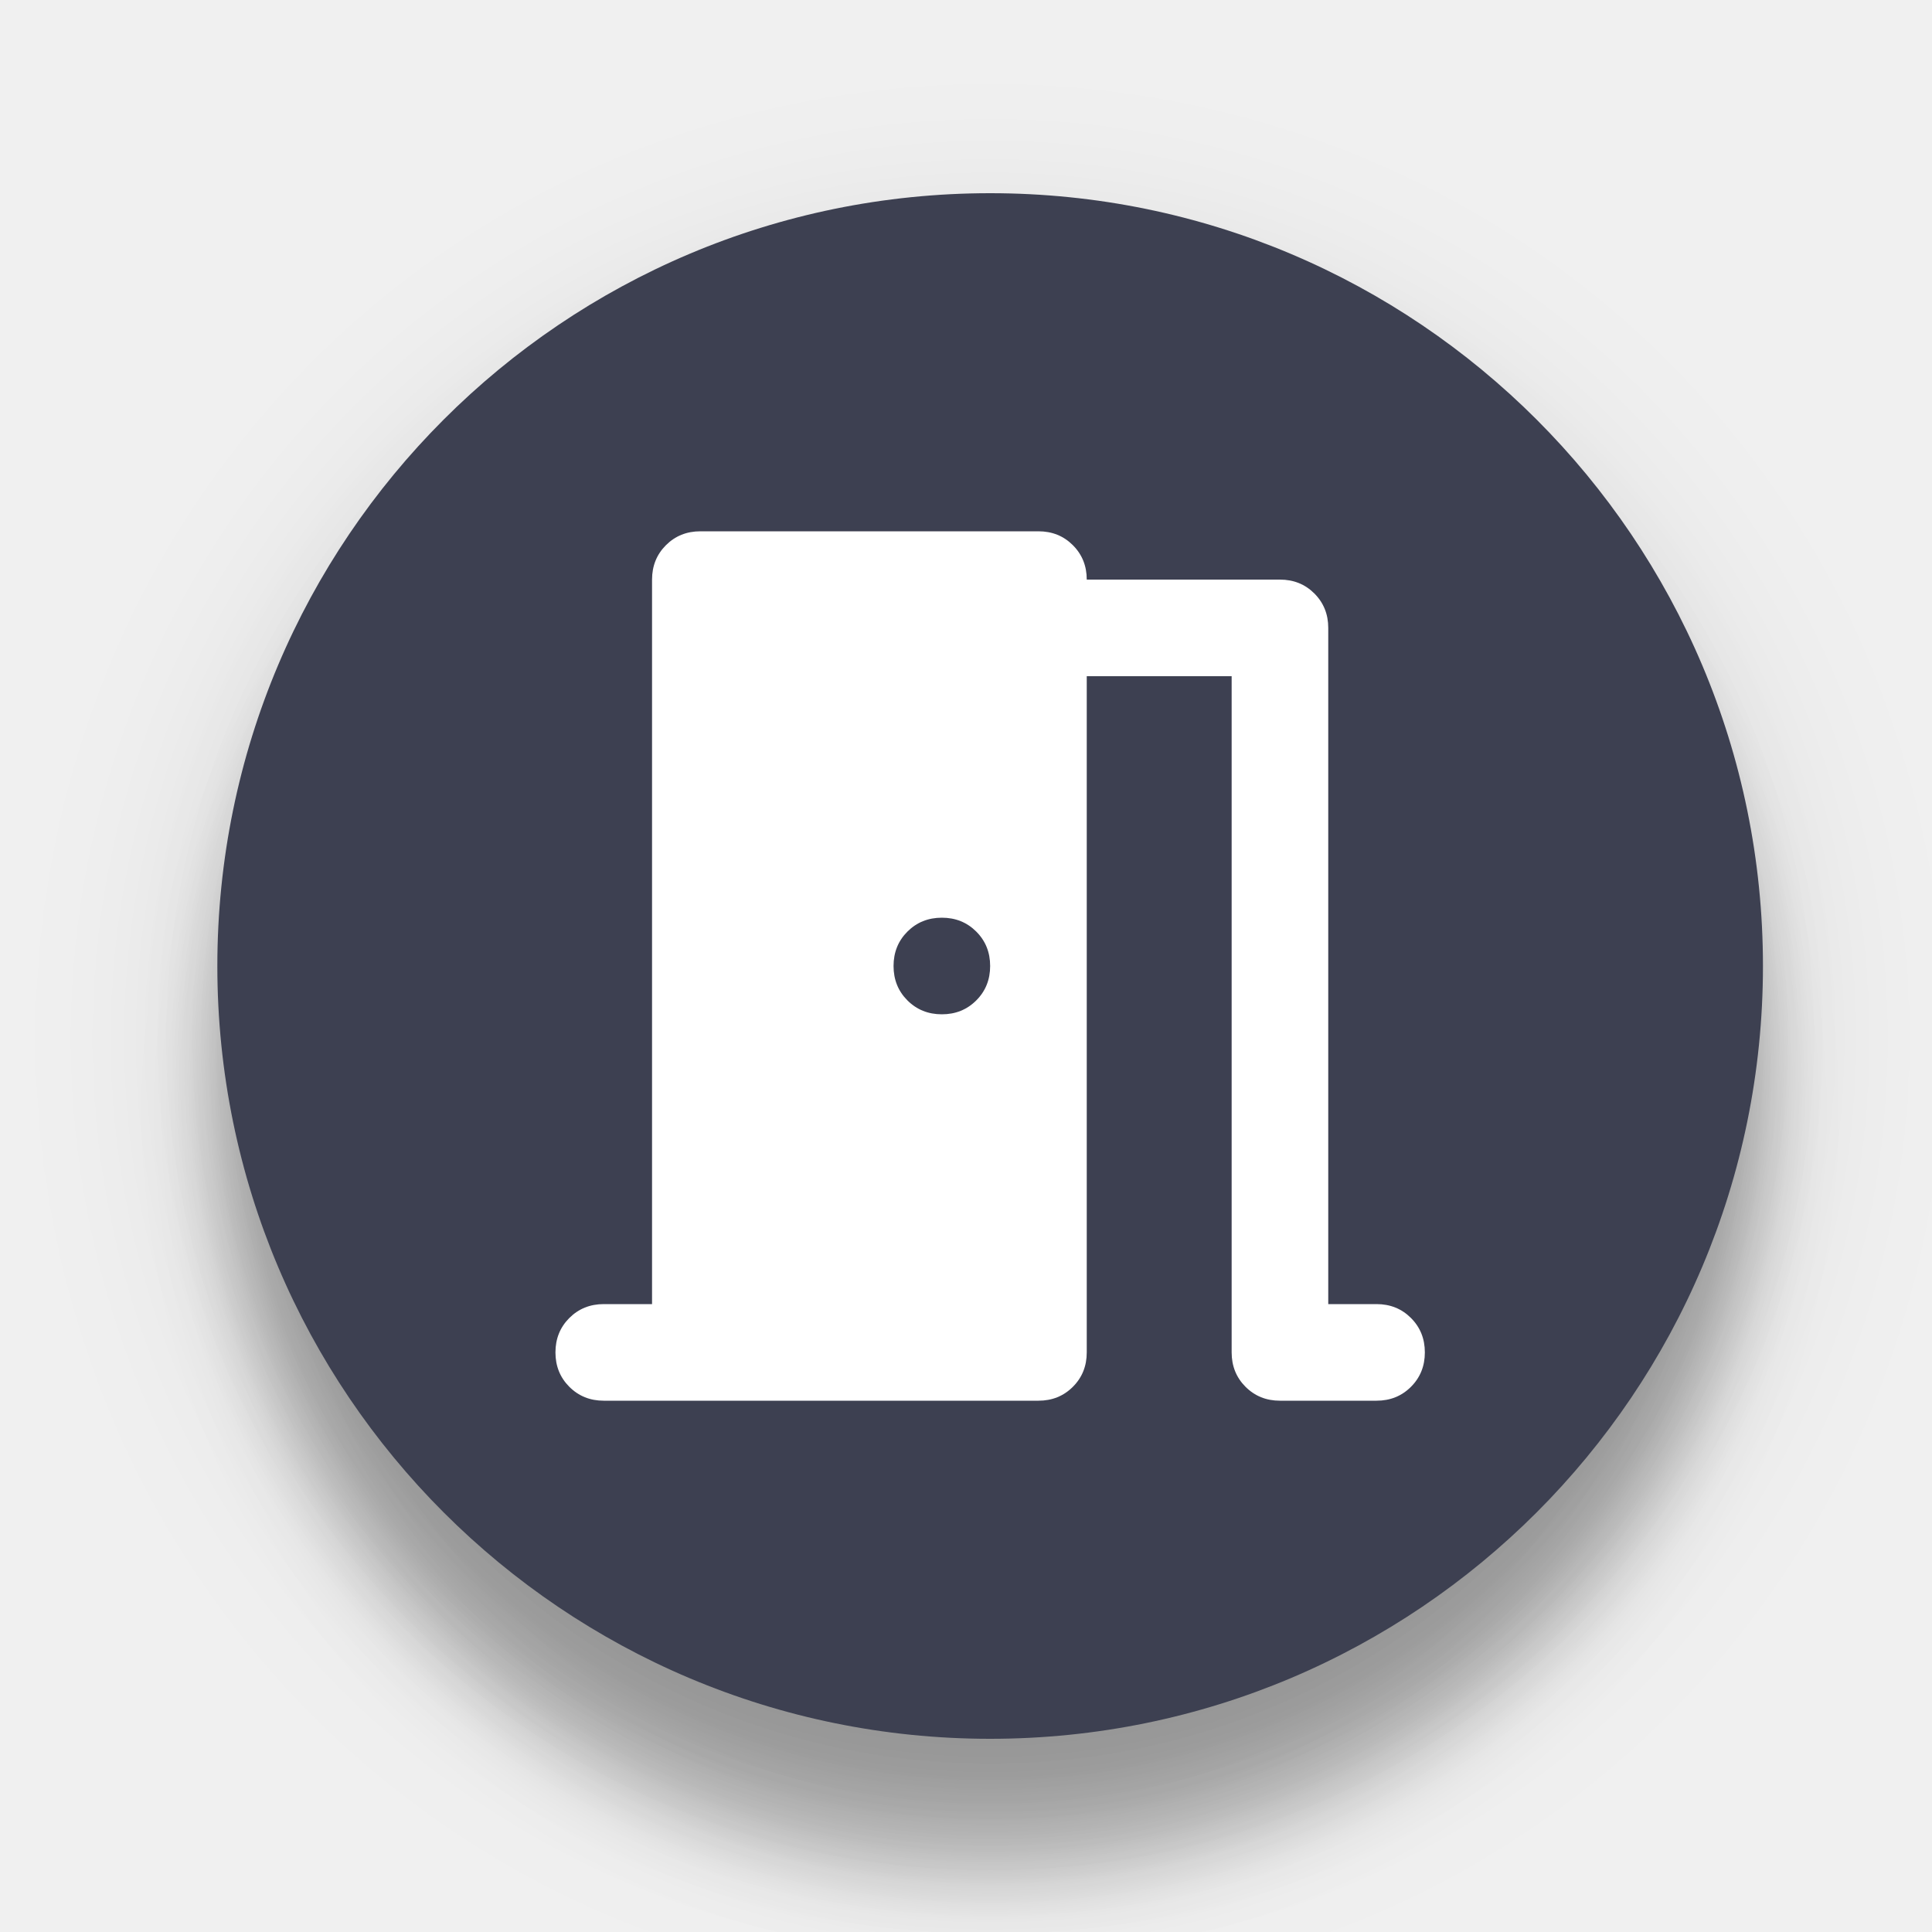
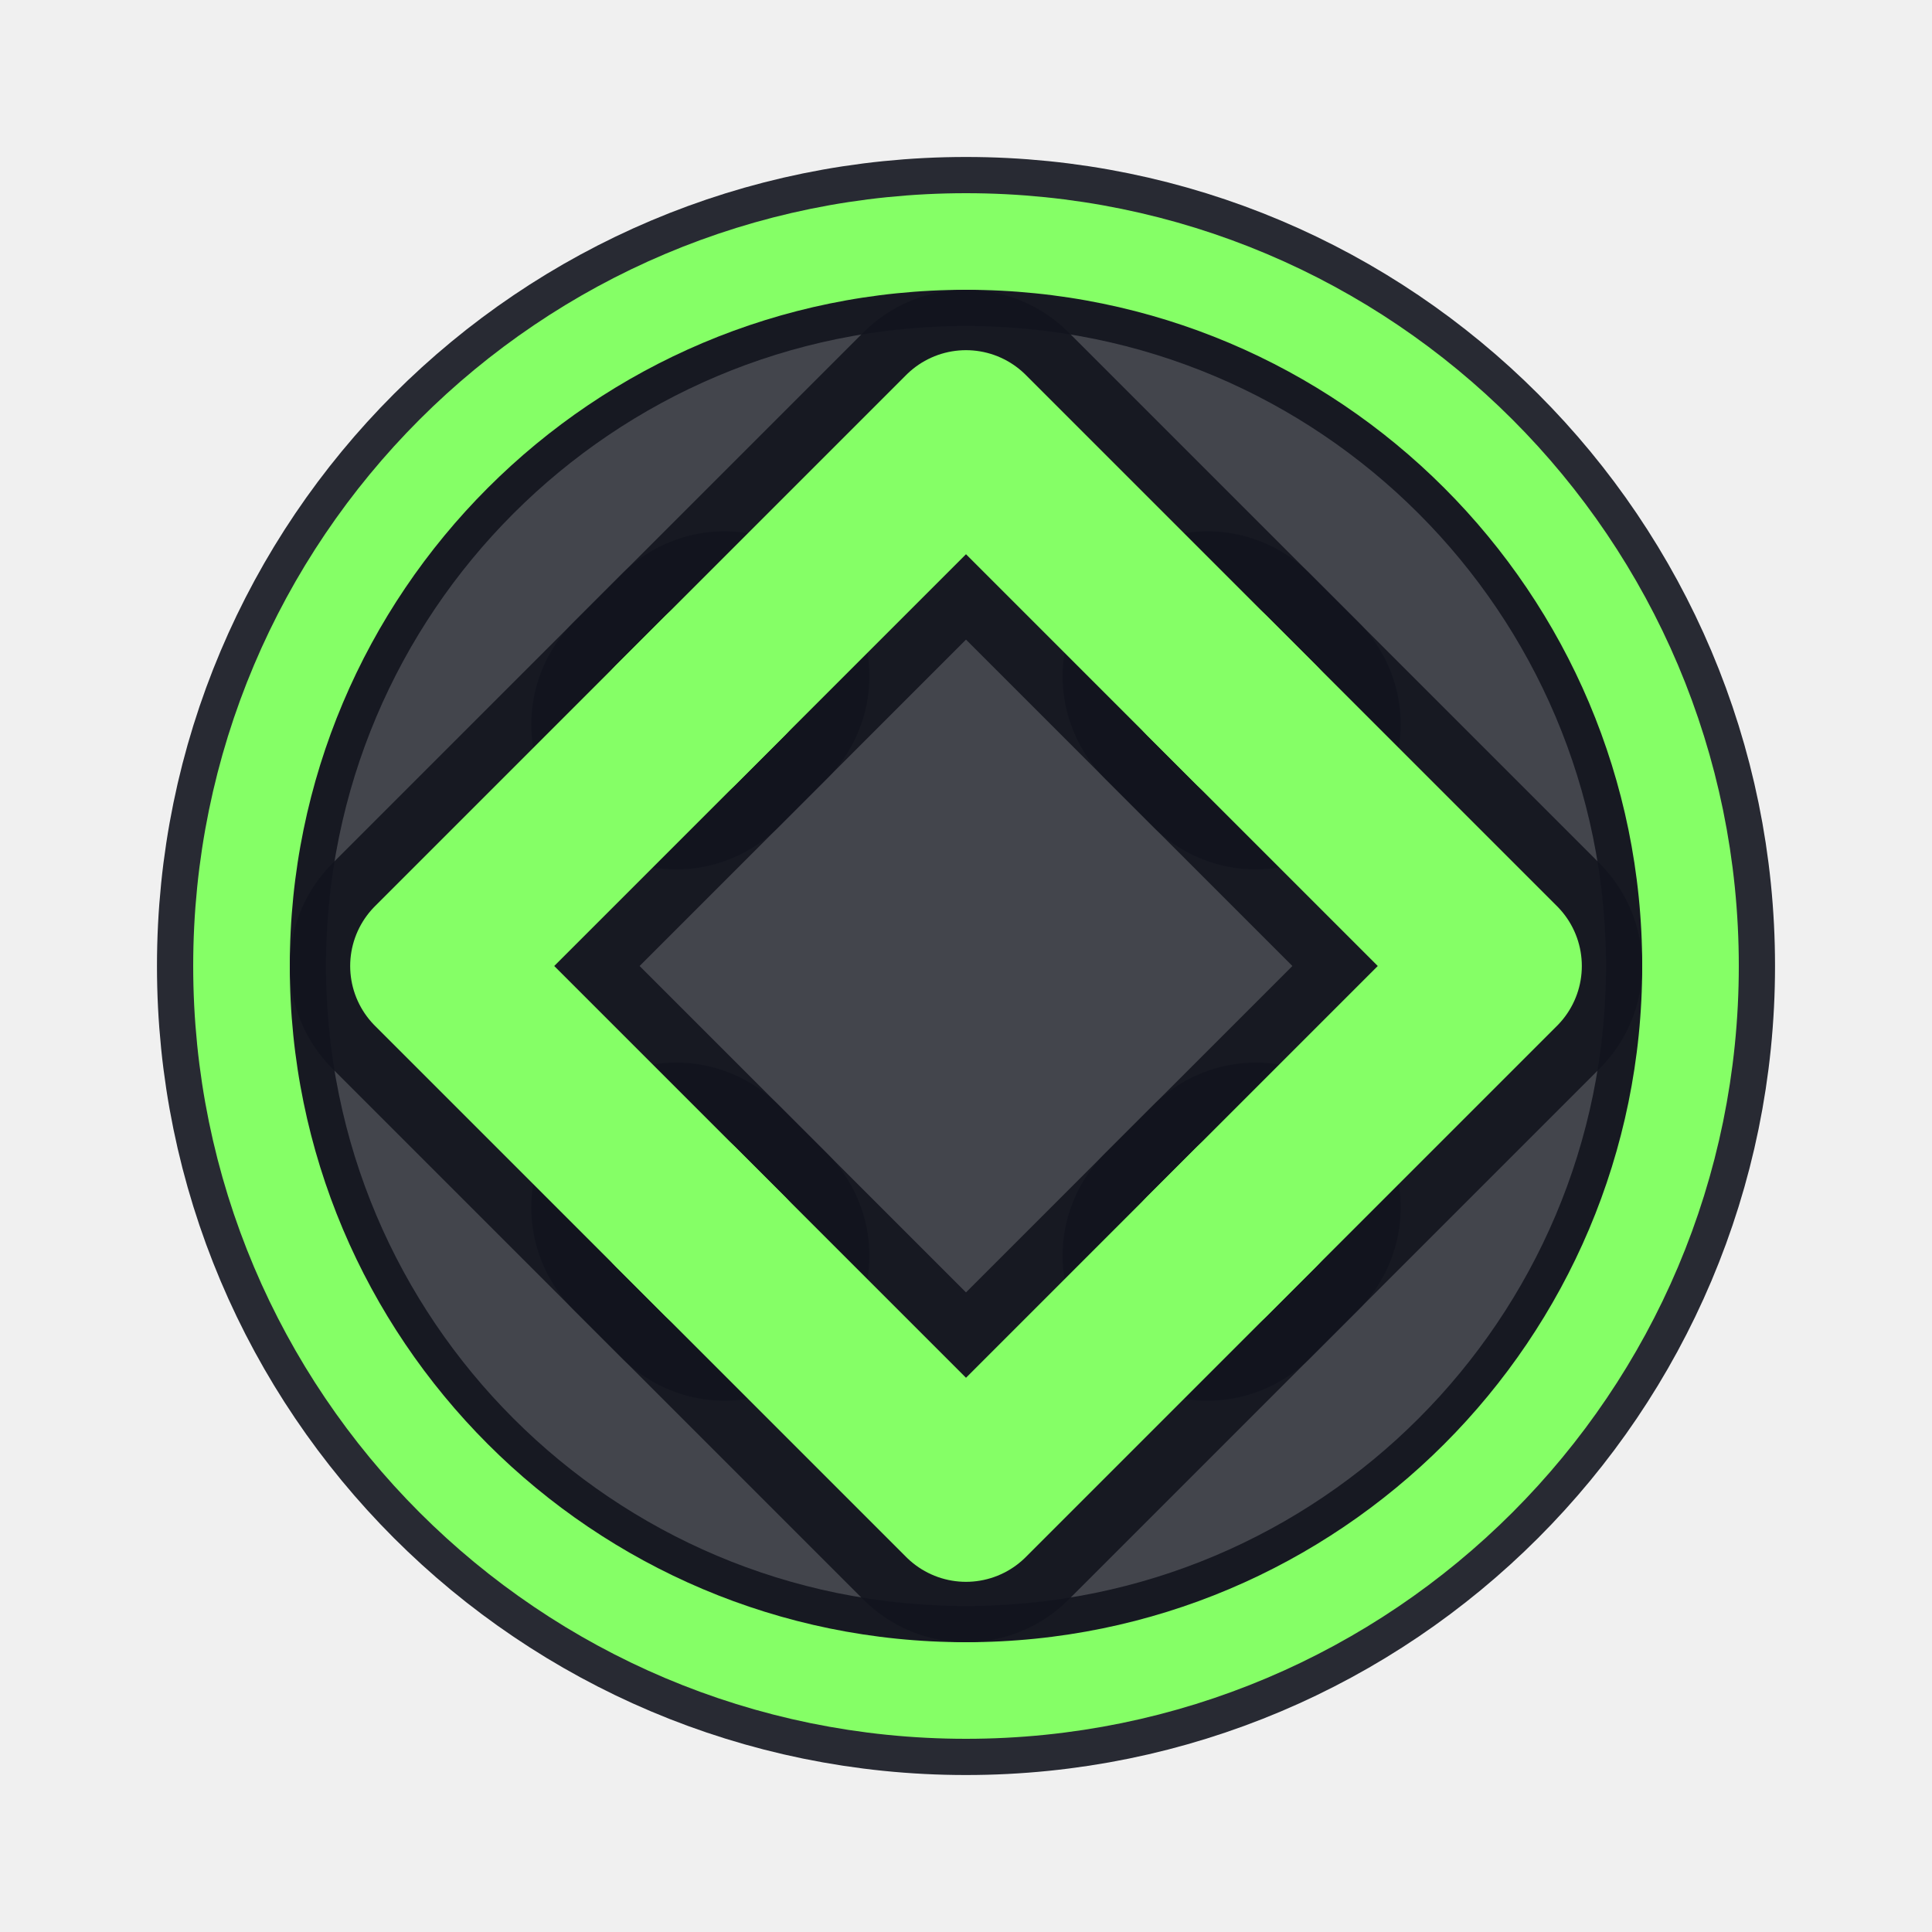
- <svg xmlns="http://www.w3.org/2000/svg" xmlns:xlink="http://www.w3.org/1999/xlink" width="80" height="80">
-   <defs>
-     <filter id="a" width="142.2%" height="142.2%" x="-21.1%" y="-16.4%" filterUnits="objectBoundingBox">
-       <feOffset dy="3" in="SourceAlpha" result="shadowOffsetOuter1" />
-       <feGaussianBlur in="shadowOffsetOuter1" result="shadowBlurOuter1" stdDeviation="4" />
-       <feColorMatrix in="shadowBlurOuter1" result="shadowMatrixOuter1" values="0 0 0 0 0 0 0 0 0 0 0 0 0 0 0 0 0 0 0.12 0" />
-       <feOffset dy="3" in="SourceAlpha" result="shadowOffsetOuter2" />
-       <feGaussianBlur in="shadowOffsetOuter2" result="shadowBlurOuter2" stdDeviation="1.5" />
-       <feColorMatrix in="shadowBlurOuter2" result="shadowMatrixOuter2" values="0 0 0 0 0 0 0 0 0 0 0 0 0 0 0 0 0 0 0.14 0" />
-       <feOffset dy="6" in="SourceAlpha" result="shadowOffsetOuter3" />
-       <feGaussianBlur in="shadowOffsetOuter3" result="shadowBlurOuter3" stdDeviation="1.5" />
-       <feColorMatrix in="shadowBlurOuter3" result="shadowMatrixOuter3" values="0 0 0 0 0 0 0 0 0 0 0 0 0 0 0 0 0 0 0.2 0" />
-       <feMerge>
-         <feMergeNode in="shadowMatrixOuter1" />
-         <feMergeNode in="shadowMatrixOuter2" />
-         <feMergeNode in="shadowMatrixOuter3" />
-       </feMerge>
-     </filter>
-     <rect id="b" width="64" height="64" x="9" y="8" rx="32" />
-   </defs>
-   <g fill="none" fill-rule="evenodd">
-     <use xlink:href="#b" fill="#000" filter="url(#a)" />
-     <use xlink:href="#b" fill="#3D4051" />
-     <path fill="#FFF" fill-rule="nonzero" d="M25 58c-.567 0-1.042-.192-1.425-.575C23.192 57.042 23 56.567 23 56c0-.567.192-1.042.575-1.425.383-.383.858-.575 1.425-.575h2V24c0-.567.192-1.042.575-1.425.383-.383.858-.575 1.425-.575h14c.567 0 1.042.192 1.425.575.383.383.575.858.575 1.425h8c.567 0 1.042.192 1.425.575.383.383.575.858.575 1.425v28h2c.567 0 1.042.192 1.425.575.383.383.575.858.575 1.425 0 .567-.192 1.042-.575 1.425-.383.383-.858.575-1.425.575h-4c-.567 0-1.042-.192-1.425-.575C51.192 57.042 51 56.567 51 56V28h-6v28c0 .567-.192 1.042-.575 1.425-.383.383-.858.575-1.425.575H25Zm16-18c0-.567-.192-1.042-.575-1.425C40.042 38.192 39.567 38 39 38c-.567 0-1.042.192-1.425.575-.383.383-.575.858-.575 1.425 0 .567.192 1.042.575 1.425.383.383.858.575 1.425.575.567 0 1.042-.192 1.425-.575.383-.383.575-.858.575-1.425Z" />
+ <svg xmlns="http://www.w3.org/2000/svg" width="80" height="80" viewBox="0 0 80 80">
+   <circle cx="40" cy="40" r="30" fill="#12151E" fill-opacity=".78" />
+   <circle cx="40" cy="40" r="30" fill="none" stroke="#12151E" stroke-opacity=".9" stroke-width="7" />
+   <circle cx="40" cy="40" r="30" fill="none" stroke="#85ff66" stroke-width="4" />
+   <g fill="none" stroke="#12151E" stroke-opacity=".9" stroke-width="12" stroke-linecap="round" stroke-linejoin="round">
+     <path d="M28 30 L40 18 L52 30" />
+     <path d="M28 30 L40 18 L52 30" transform="rotate(90 40 40)" />
+     <path d="M28 30 L40 18 L52 30" transform="rotate(180 40 40)" />
+     <path d="M28 30 L40 18 L52 30" transform="rotate(270 40 40)" />
+   </g>
+   <g fill="none" stroke="#85ff66" stroke-width="7" stroke-linecap="round" stroke-linejoin="round">
+     <path d="M28 30 L40 18 L52 30" />
+     <path d="M28 30 L40 18 L52 30" transform="rotate(90 40 40)" />
+     <path d="M28 30 L40 18 L52 30" transform="rotate(180 40 40)" />
+     <path d="M28 30 L40 18 L52 30" transform="rotate(270 40 40)" />
  </g>
</svg>
